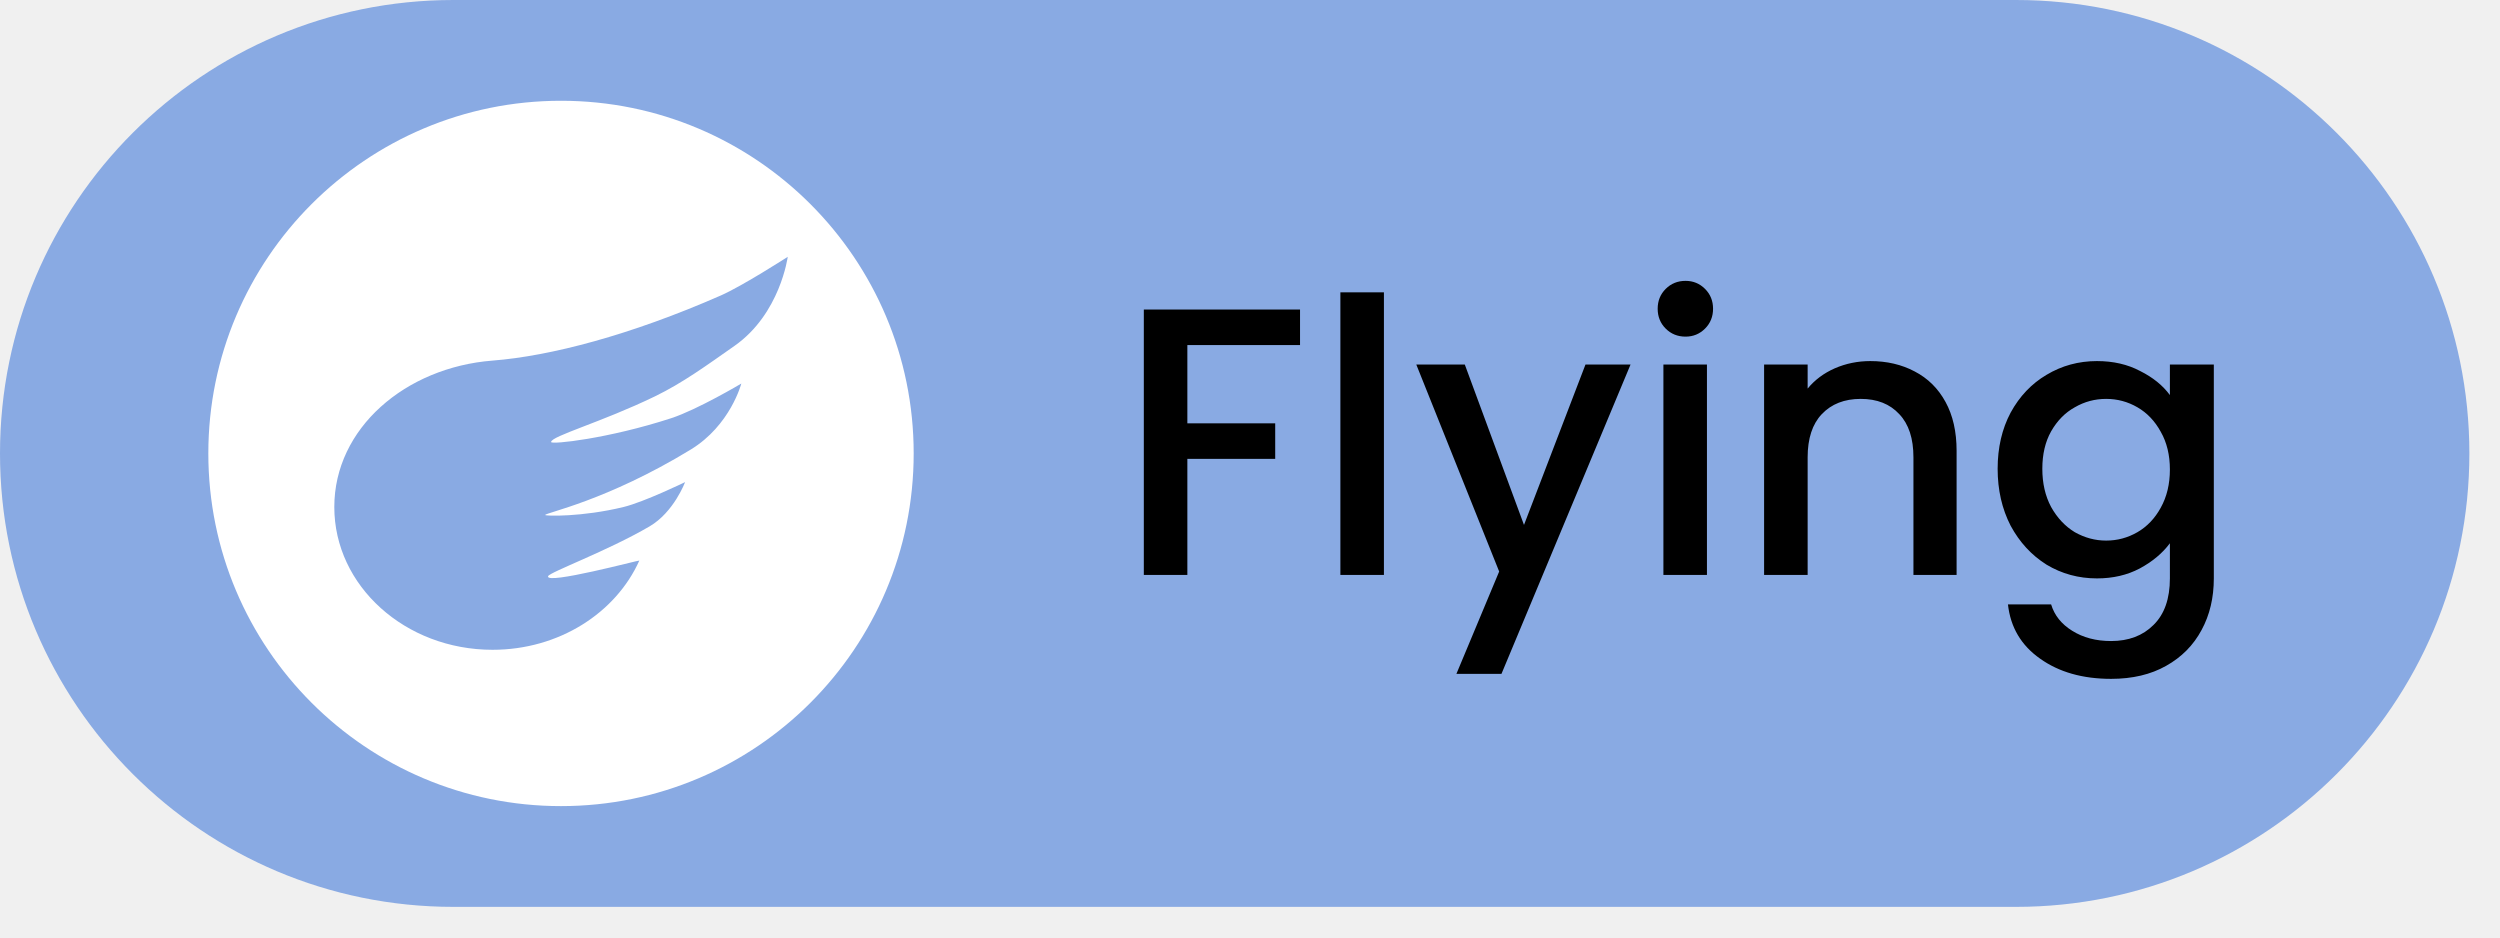
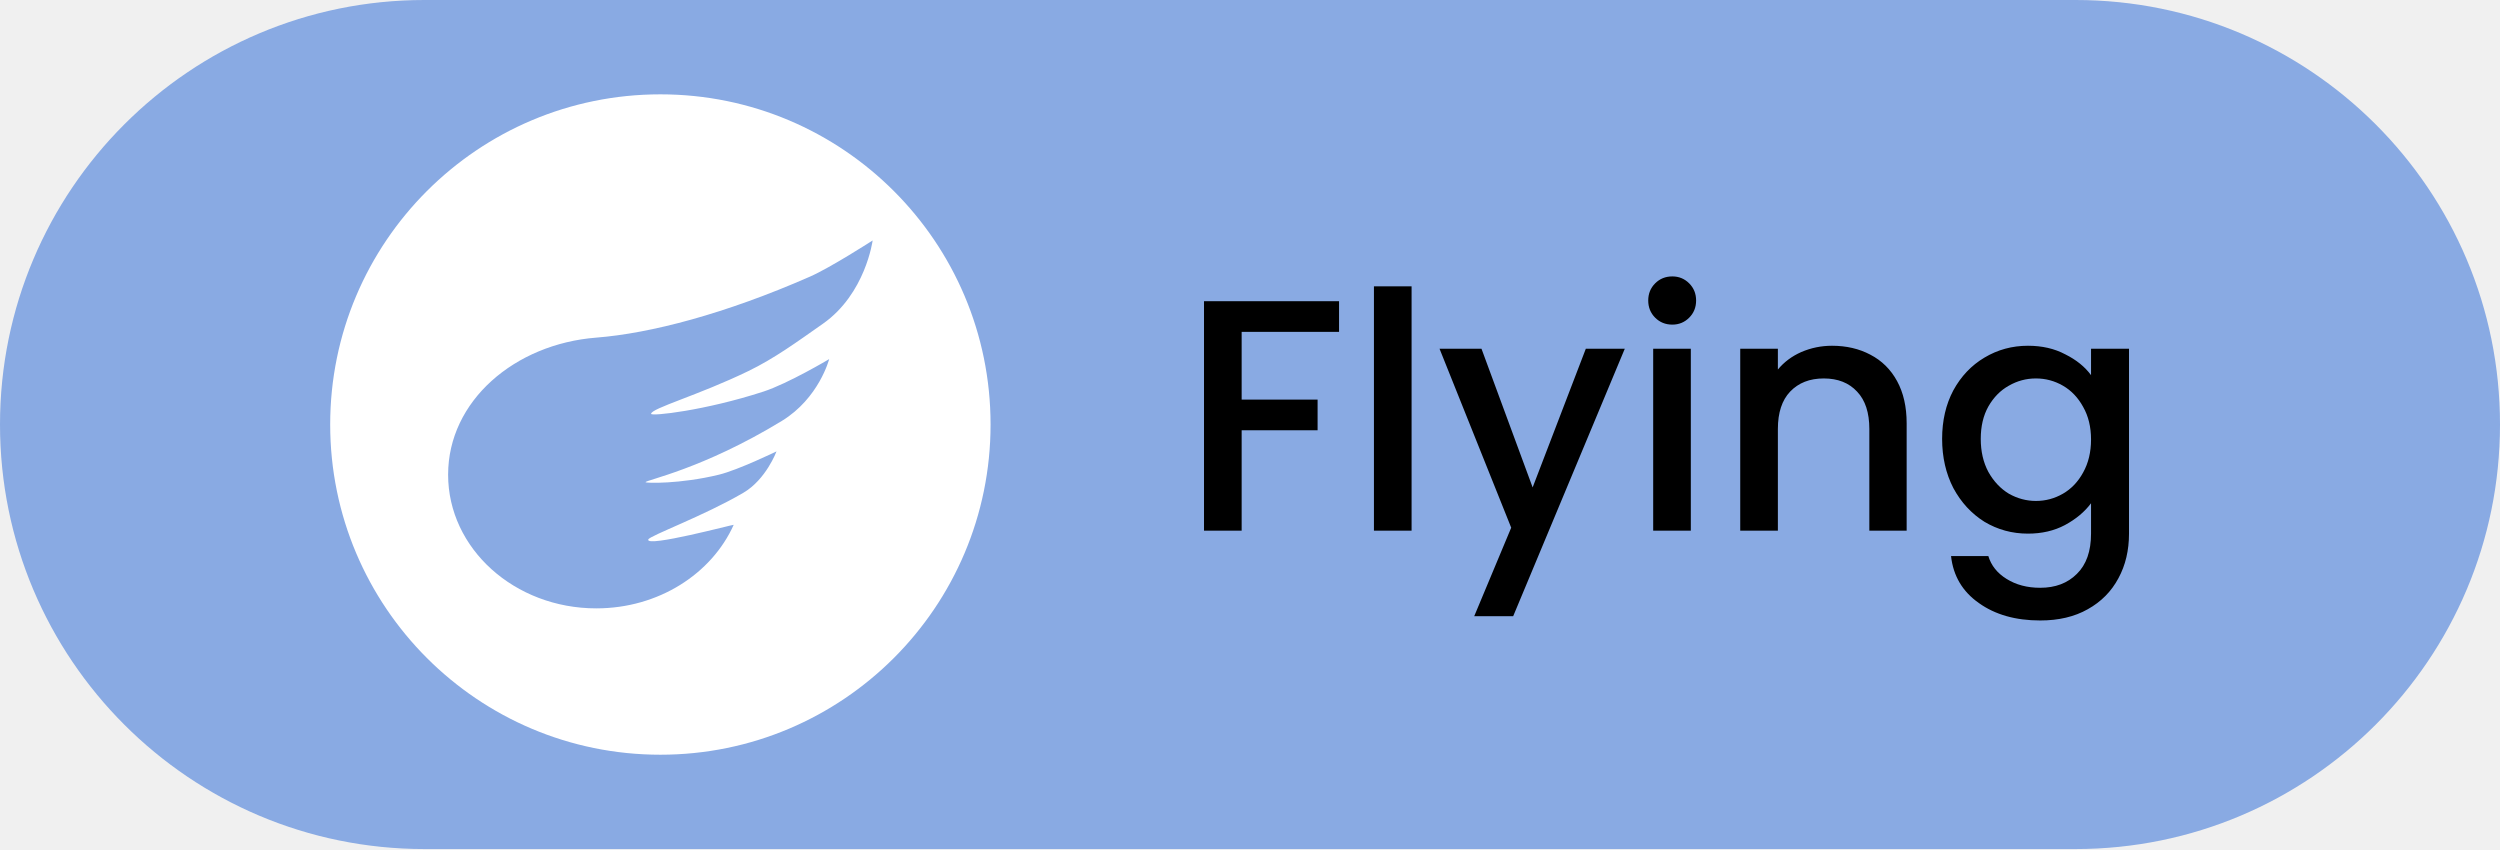
- <svg xmlns="http://www.w3.org/2000/svg" width="72" height="27" viewBox="0 0 72 27" fill="none">
-   <rect width="71.118" height="26.118" rx="13.059" fill="#89AAE3" />
-   <circle cx="16.157" cy="13.059" r="10.157" fill="white" />
-   <g clip-path="url(#clip0_656_12603)">
-     <path fill-rule="evenodd" clip-rule="evenodd" d="M14.186 18.714C16.099 18.714 17.737 17.651 18.413 16.144C18.421 16.125 15.698 16.851 15.785 16.595C15.824 16.48 17.493 15.87 18.709 15.159C19.408 14.75 19.73 13.885 19.73 13.885C19.73 13.885 18.552 14.457 17.957 14.602C16.758 14.894 15.702 14.863 15.702 14.832C15.702 14.766 17.455 14.433 19.892 12.948C21.038 12.25 21.35 11.046 21.35 11.046C21.35 11.046 20.089 11.797 19.328 12.045C17.521 12.633 15.872 12.81 15.872 12.73C15.872 12.56 17.323 12.161 18.861 11.416C19.661 11.028 20.354 10.522 21.157 9.959C22.47 9.037 22.687 7.396 22.687 7.396C22.687 7.396 21.391 8.232 20.759 8.51C18.15 9.655 15.847 10.255 14.186 10.385C11.679 10.581 9.628 12.331 9.628 14.602C9.628 16.873 11.669 18.714 14.186 18.714Z" fill="#89AAE3" />
-   </g>
-   <path d="M37.441 8.914V9.937H34.196V12.192H36.726V13.215H34.196V16.559H32.942V8.914H37.441ZM39.857 8.419V16.559H38.603V8.419H39.857ZM46.96 10.498L43.242 19.408H41.944L43.176 16.46L40.789 10.498H42.186L43.891 15.118L45.662 10.498H46.96ZM48.544 9.695C48.317 9.695 48.126 9.618 47.972 9.464C47.818 9.31 47.741 9.119 47.741 8.892C47.741 8.664 47.818 8.474 47.972 8.32C48.126 8.166 48.317 8.089 48.544 8.089C48.764 8.089 48.951 8.166 49.105 8.32C49.259 8.474 49.336 8.664 49.336 8.892C49.336 9.119 49.259 9.31 49.105 9.464C48.951 9.618 48.764 9.695 48.544 9.695ZM49.16 10.498V16.559H47.906V10.498H49.16ZM53.864 10.399C54.341 10.399 54.766 10.498 55.14 10.696C55.522 10.894 55.819 11.187 56.031 11.576C56.244 11.964 56.35 12.434 56.35 12.984V16.559H55.107V13.171C55.107 12.628 54.972 12.214 54.7 11.928C54.429 11.634 54.059 11.488 53.589 11.488C53.12 11.488 52.746 11.634 52.467 11.928C52.196 12.214 52.06 12.628 52.06 13.171V16.559H50.806V10.498H52.06V11.191C52.266 10.941 52.526 10.747 52.841 10.608C53.164 10.468 53.505 10.399 53.864 10.399ZM60.392 10.399C60.861 10.399 61.276 10.494 61.635 10.685C62.002 10.868 62.288 11.099 62.493 11.378V10.498H63.758V16.658C63.758 17.215 63.641 17.71 63.406 18.143C63.171 18.583 62.83 18.927 62.383 19.177C61.943 19.426 61.415 19.551 60.799 19.551C59.978 19.551 59.296 19.356 58.753 18.968C58.21 18.586 57.902 18.066 57.829 17.406H59.072C59.167 17.721 59.369 17.974 59.677 18.165C59.992 18.363 60.366 18.462 60.799 18.462C61.305 18.462 61.712 18.308 62.02 18C62.335 17.692 62.493 17.244 62.493 16.658V15.646C62.28 15.932 61.991 16.174 61.624 16.372C61.265 16.562 60.854 16.658 60.392 16.658C59.864 16.658 59.38 16.526 58.94 16.262C58.507 15.99 58.163 15.616 57.906 15.14C57.657 14.656 57.532 14.109 57.532 13.501C57.532 12.892 57.657 12.353 57.906 11.884C58.163 11.414 58.507 11.051 58.94 10.795C59.38 10.531 59.864 10.399 60.392 10.399ZM62.493 13.523C62.493 13.105 62.405 12.742 62.229 12.434C62.06 12.126 61.837 11.891 61.558 11.73C61.279 11.568 60.979 11.488 60.656 11.488C60.333 11.488 60.033 11.568 59.754 11.73C59.475 11.884 59.248 12.115 59.072 12.423C58.903 12.723 58.819 13.083 58.819 13.501C58.819 13.919 58.903 14.285 59.072 14.601C59.248 14.916 59.475 15.158 59.754 15.327C60.04 15.488 60.341 15.569 60.656 15.569C60.979 15.569 61.279 15.488 61.558 15.327C61.837 15.165 62.06 14.931 62.229 14.623C62.405 14.307 62.493 13.941 62.493 13.523Z" fill="black" />
-   <defs>
-     <clipPath id="clip0_656_12603">
-       <rect width="13.059" height="13.059" fill="white" transform="translate(9.62793 6.5293)" />
-     </clipPath>
-   </defs>
+ <svg xmlns="http://www.w3.org/2000/svg" width="106" height="36" viewBox="0 0 106 36" fill="none">
+   <rect width="106" height="36" rx="18" fill="#89AAE3" />
+   <circle cx="28" cy="18" r="14" fill="white" />
+   <path fill-rule="evenodd" clip-rule="evenodd" d="M25.283 25.795C27.92 25.795 30.177 24.33 31.109 22.252C31.12 22.227 27.367 23.228 27.487 22.874C27.541 22.716 29.841 21.876 31.517 20.895C32.481 20.332 32.924 19.139 32.924 19.139C32.924 19.139 31.301 19.927 30.481 20.127C28.827 20.53 27.372 20.486 27.372 20.445C27.372 20.354 29.789 19.895 33.148 17.848C34.728 16.885 35.157 15.226 35.157 15.226C35.157 15.226 33.42 16.261 32.37 16.603C29.879 17.413 27.607 17.657 27.607 17.547C27.607 17.312 29.607 16.763 31.727 15.735C32.83 15.201 33.784 14.503 34.891 13.727C36.701 12.457 37 10.195 37 10.195C37 10.195 35.214 11.347 34.343 11.729C30.747 13.308 27.572 14.136 25.283 14.315C21.827 14.585 19 16.997 19 20.127C19 23.258 21.813 25.795 25.283 25.795Z" fill="#89AAE3" />
+   <path d="M56.776 12.77V14.072H52.646V16.942H55.866V18.244H52.646V22.5H51.05V12.77H56.776ZM59.851 12.14V22.5H58.255V12.14H59.851ZM68.891 14.786L64.159 26.126H62.507L64.075 22.374L61.036 14.786H62.815L64.984 20.666L67.239 14.786H68.891ZM70.907 13.764C70.618 13.764 70.375 13.666 70.179 13.47C69.983 13.274 69.885 13.031 69.885 12.742C69.885 12.453 69.983 12.21 70.179 12.014C70.375 11.818 70.618 11.72 70.907 11.72C71.187 11.72 71.425 11.818 71.621 12.014C71.817 12.21 71.915 12.453 71.915 12.742C71.915 13.031 71.817 13.274 71.621 13.47C71.425 13.666 71.187 13.764 70.907 13.764ZM71.691 14.786V22.5H70.095V14.786H71.691ZM77.678 14.66C78.285 14.66 78.826 14.786 79.302 15.038C79.788 15.29 80.166 15.663 80.436 16.158C80.707 16.653 80.842 17.25 80.842 17.95V22.5H79.26V18.188C79.26 17.497 79.088 16.97 78.742 16.606C78.397 16.233 77.926 16.046 77.328 16.046C76.731 16.046 76.255 16.233 75.9 16.606C75.555 16.97 75.382 17.497 75.382 18.188V22.5H73.786V14.786H75.382V15.668C75.644 15.351 75.975 15.103 76.376 14.926C76.787 14.749 77.221 14.66 77.678 14.66ZM85.986 14.66C86.584 14.66 87.111 14.781 87.568 15.024C88.035 15.257 88.399 15.551 88.66 15.906V14.786H90.27V22.626C90.27 23.335 90.121 23.965 89.822 24.516C89.523 25.076 89.09 25.515 88.52 25.832C87.96 26.149 87.288 26.308 86.504 26.308C85.459 26.308 84.591 26.061 83.9 25.566C83.21 25.081 82.817 24.418 82.724 23.578H84.306C84.427 23.979 84.684 24.301 85.076 24.544C85.478 24.796 85.954 24.922 86.504 24.922C87.148 24.922 87.666 24.726 88.058 24.334C88.46 23.942 88.66 23.373 88.66 22.626V21.338C88.389 21.702 88.021 22.01 87.554 22.262C87.097 22.505 86.574 22.626 85.986 22.626C85.314 22.626 84.698 22.458 84.138 22.122C83.588 21.777 83.149 21.301 82.822 20.694C82.505 20.078 82.346 19.383 82.346 18.608C82.346 17.833 82.505 17.147 82.822 16.55C83.149 15.953 83.588 15.491 84.138 15.164C84.698 14.828 85.314 14.66 85.986 14.66ZM88.66 18.636C88.66 18.104 88.548 17.642 88.324 17.25C88.109 16.858 87.825 16.559 87.47 16.354C87.115 16.149 86.733 16.046 86.322 16.046C85.912 16.046 85.529 16.149 85.174 16.354C84.82 16.55 84.53 16.844 84.306 17.236C84.091 17.619 83.984 18.076 83.984 18.608C83.984 19.14 84.091 19.607 84.306 20.008C84.53 20.409 84.82 20.717 85.174 20.932C85.538 21.137 85.921 21.24 86.322 21.24C86.733 21.24 87.115 21.137 87.47 20.932C87.825 20.727 88.109 20.428 88.324 20.036C88.548 19.635 88.66 19.168 88.66 18.636Z" fill="black" />
</svg>
